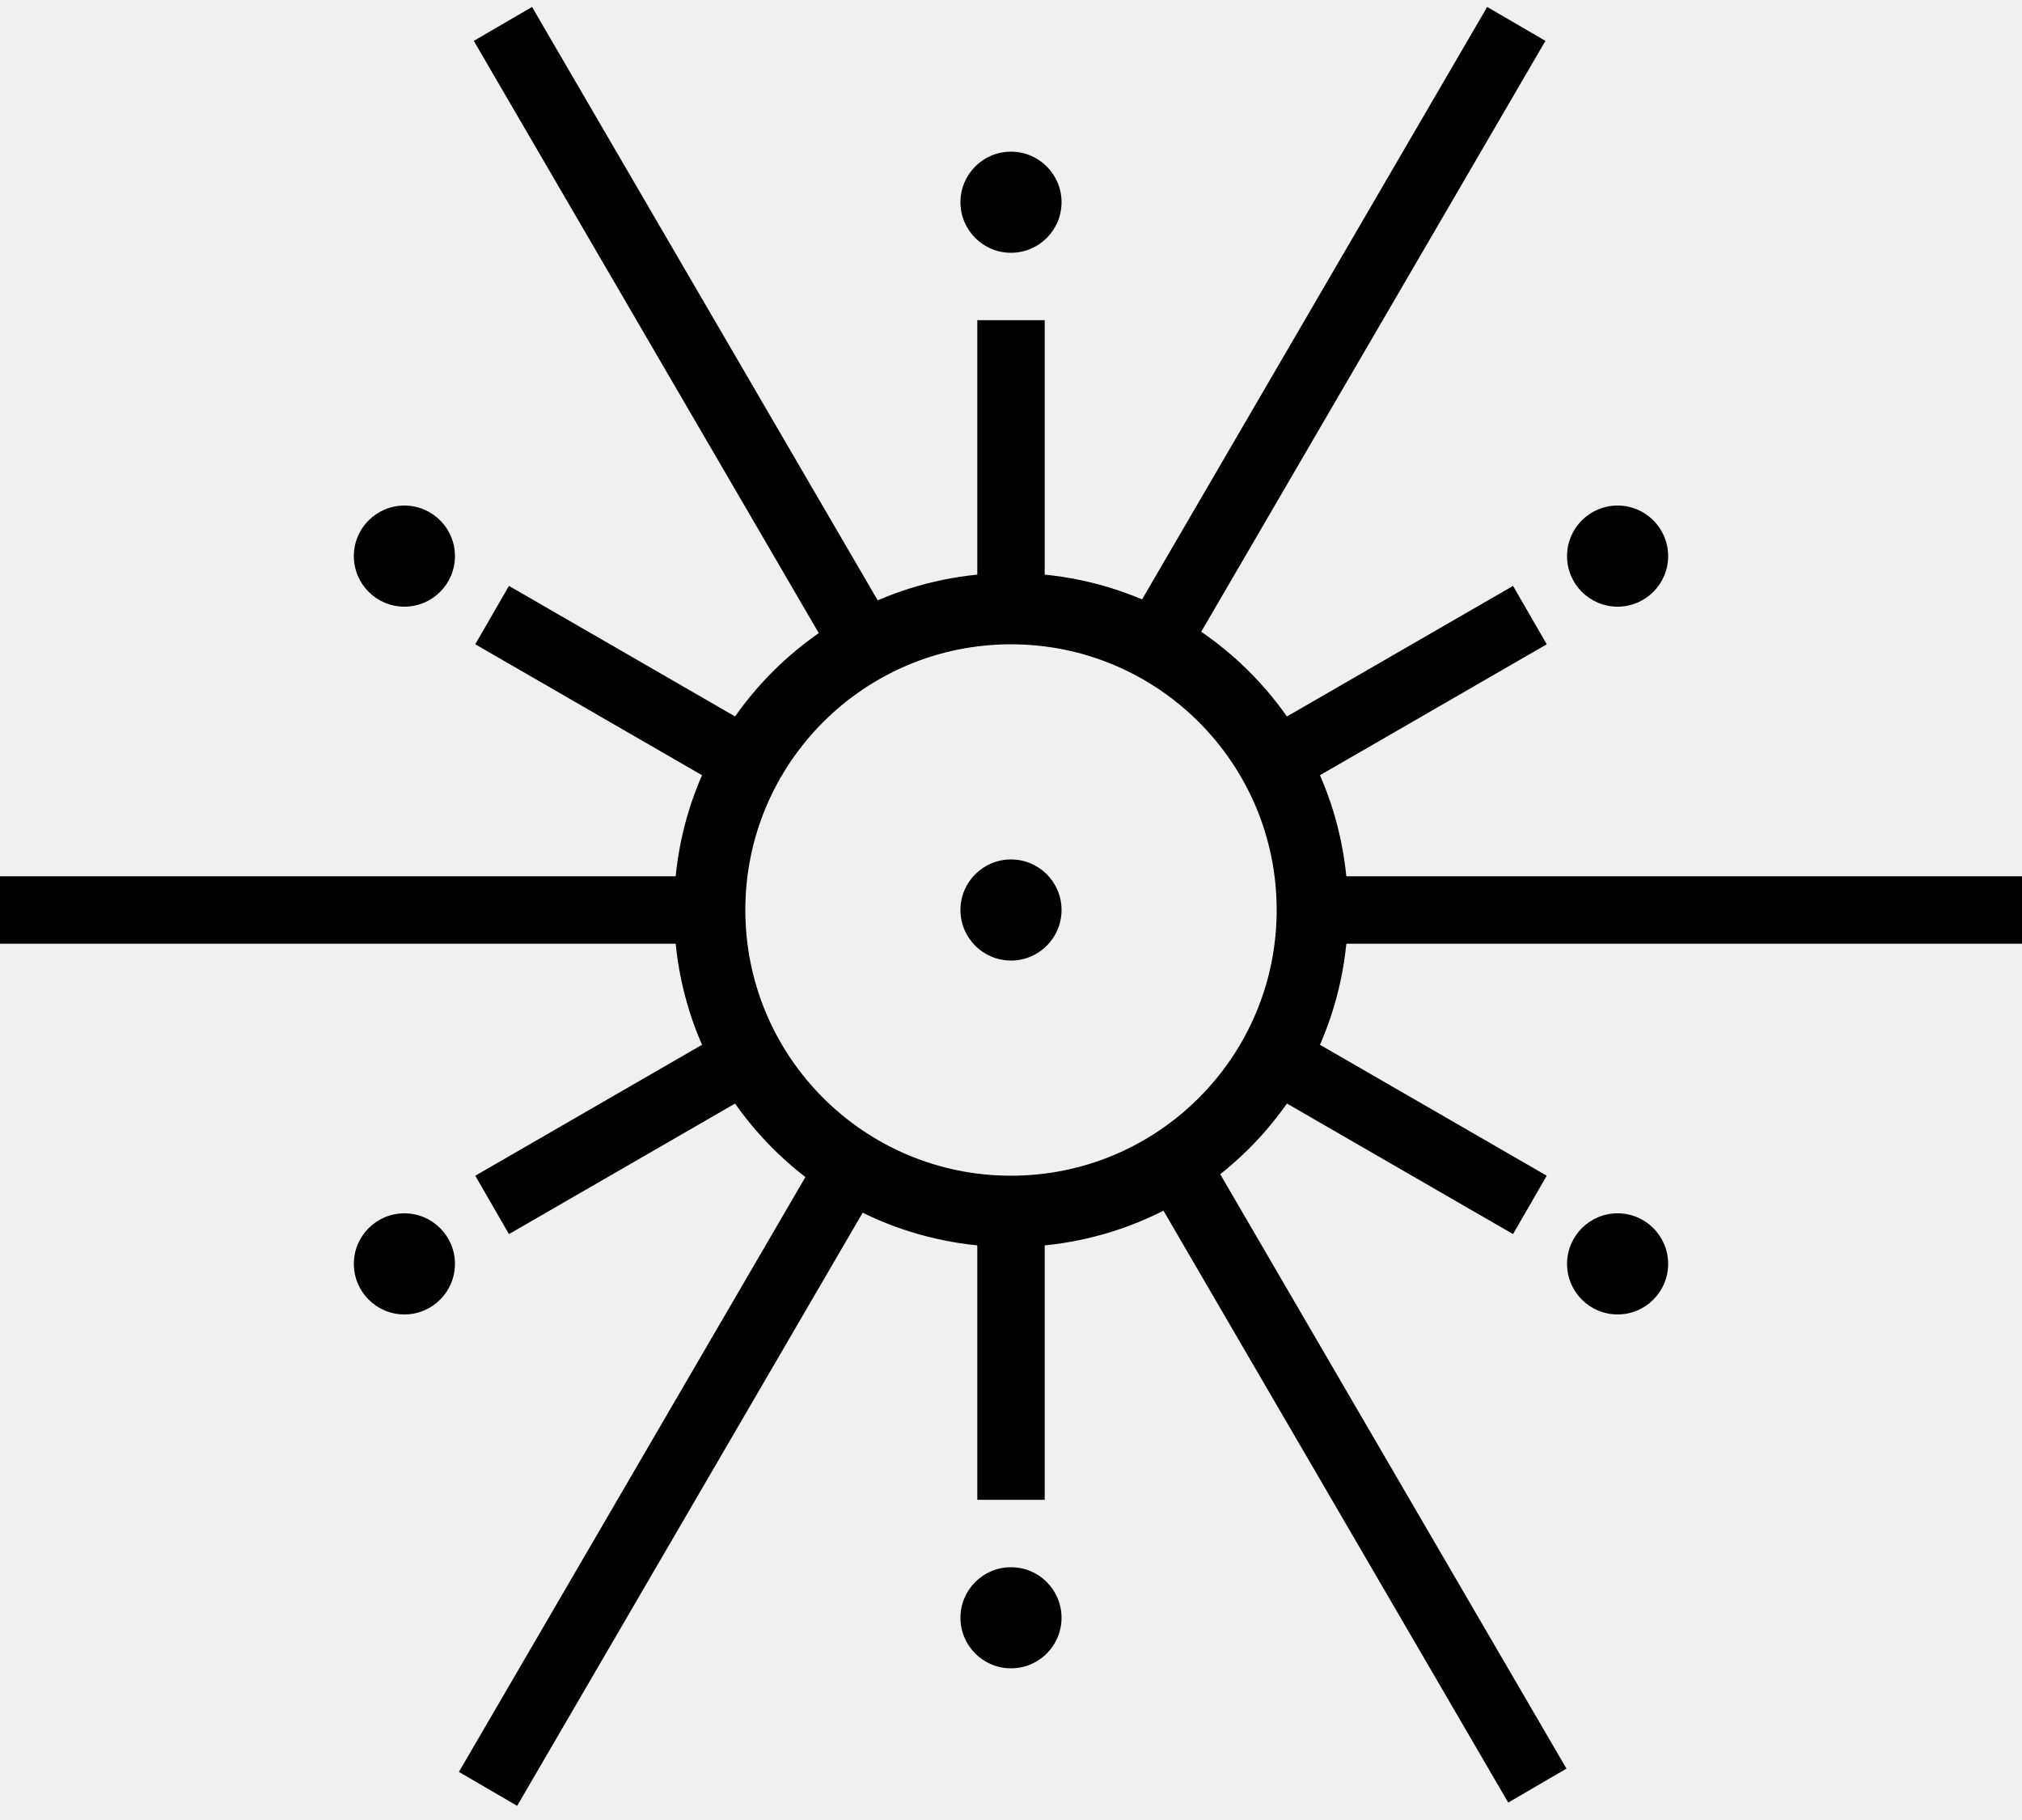
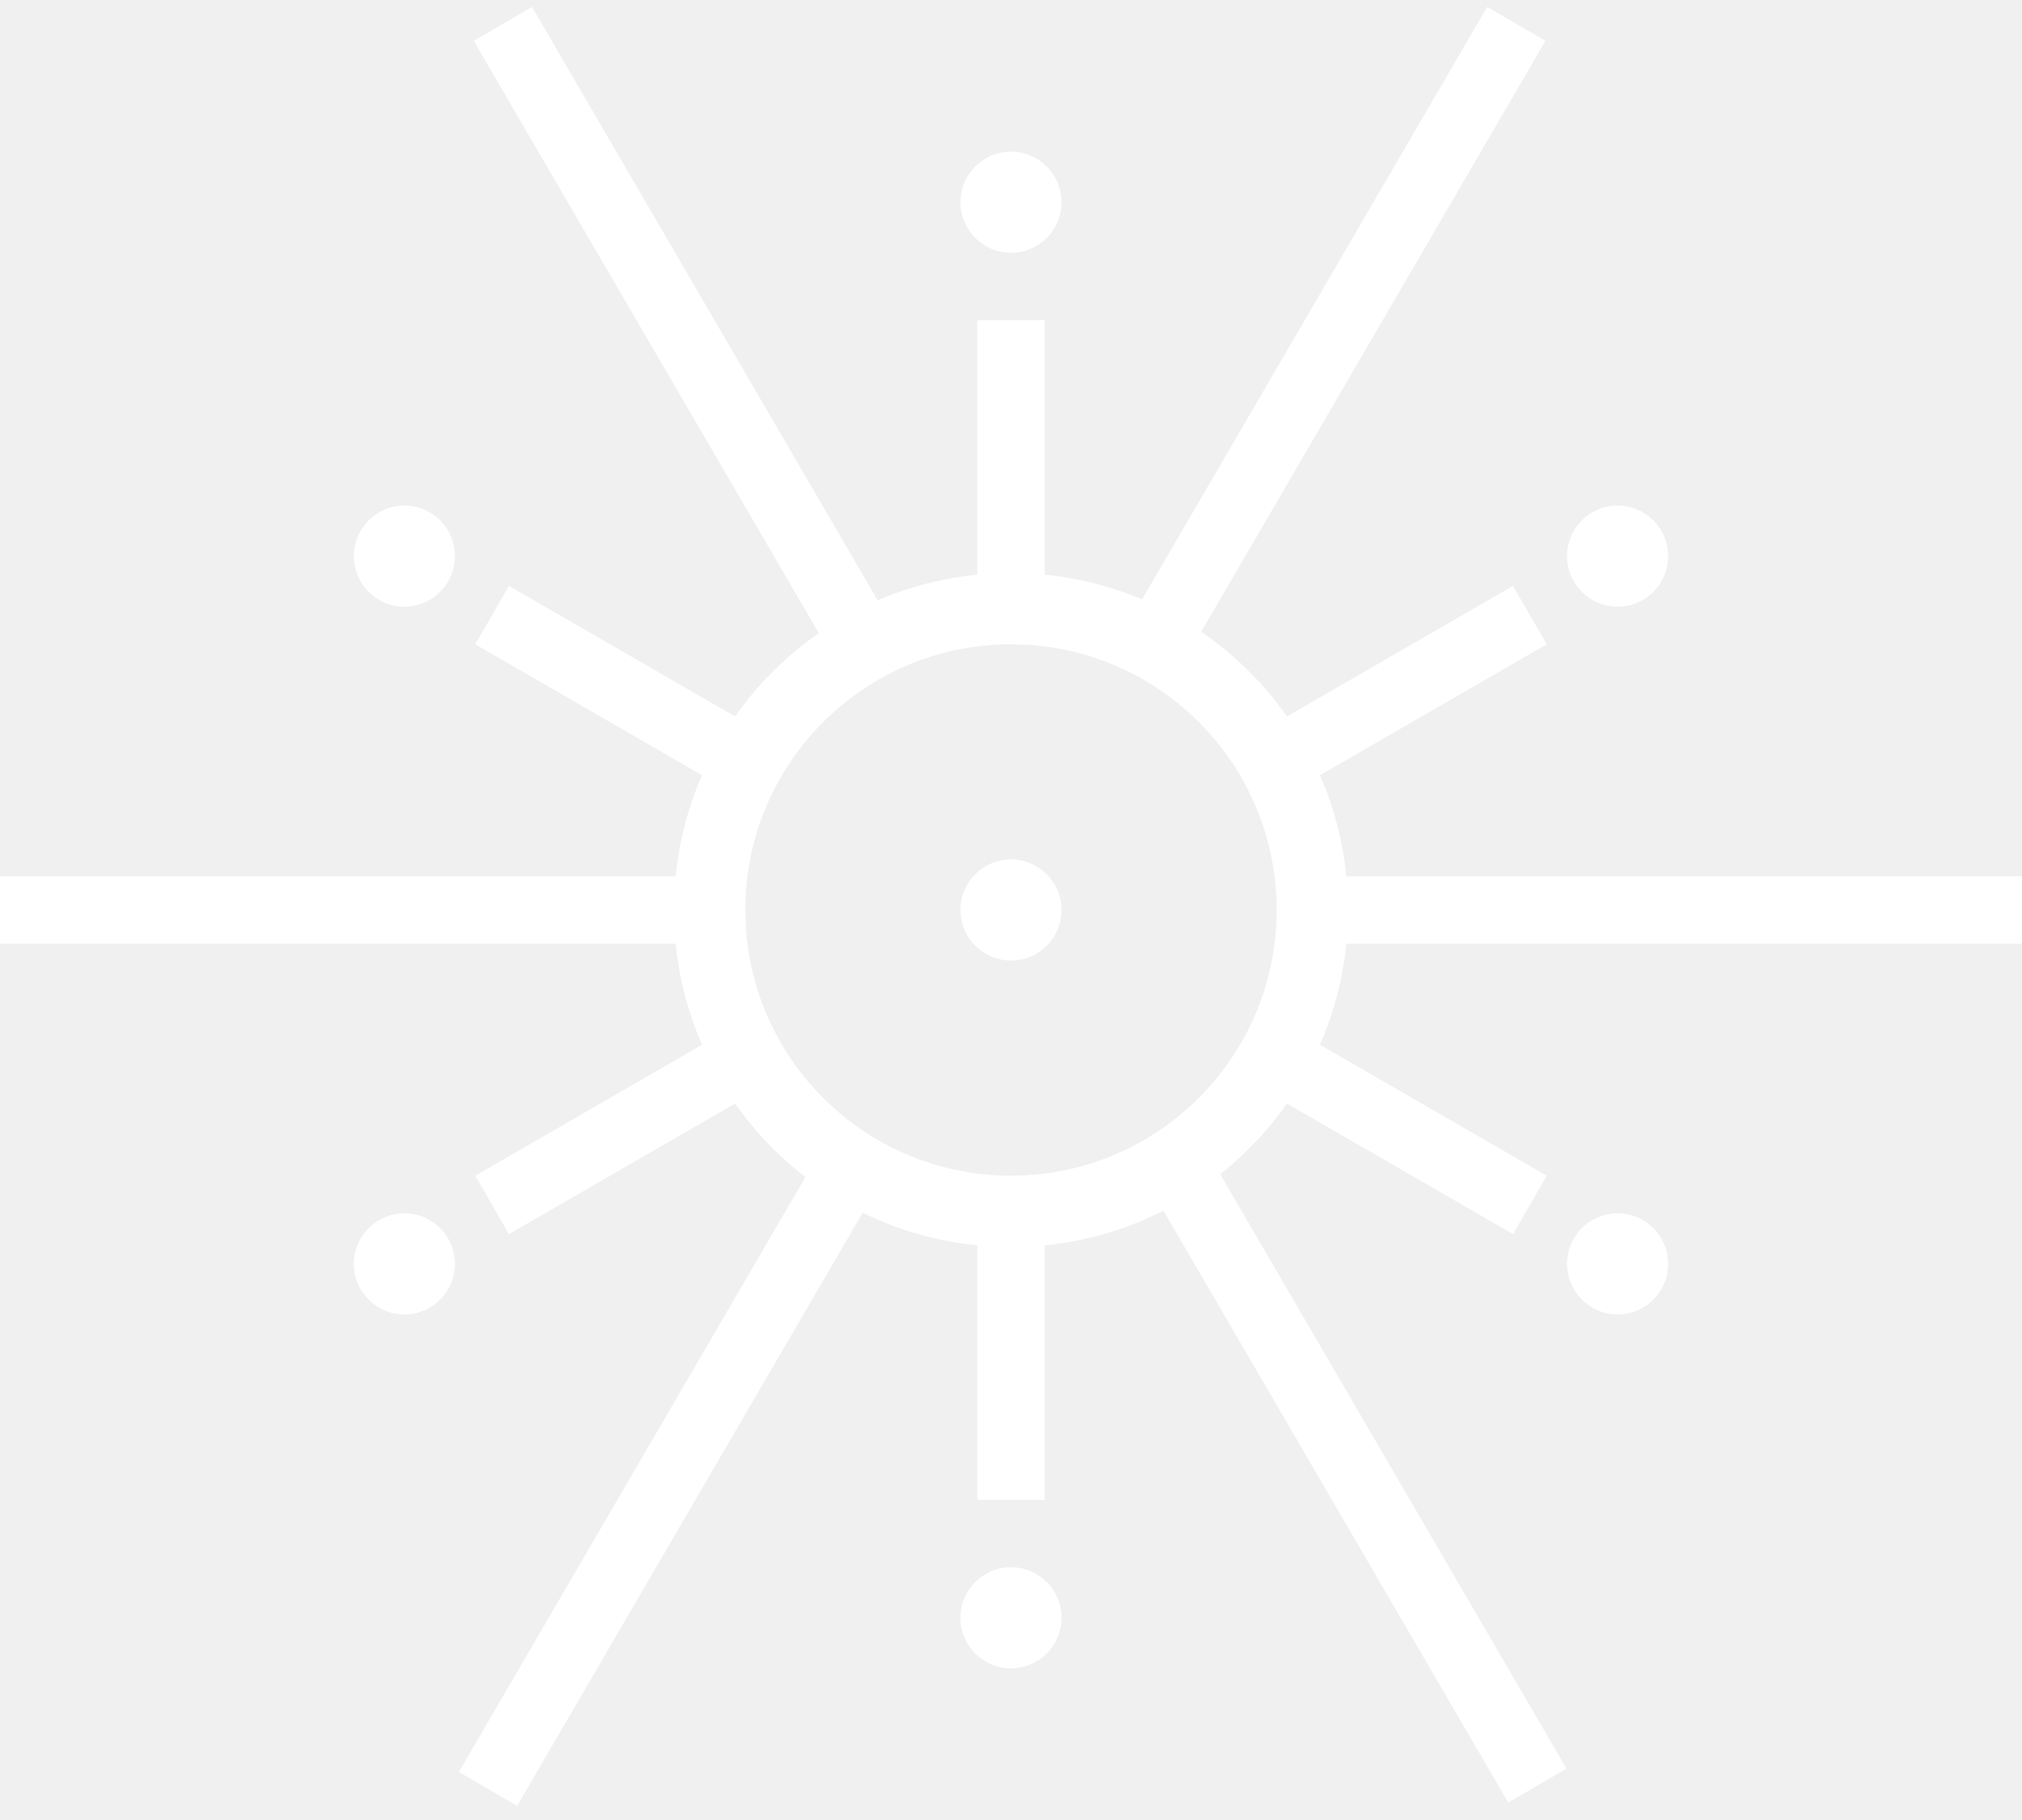
- <svg xmlns="http://www.w3.org/2000/svg" alt="Tokio Logo" class="w-10 h-auto mr-2 fill-black dark:fill-white" width="120px" height="108px" viewBox="0 0 120 108" version="1.1">
+ <svg xmlns="http://www.w3.org/2000/svg" alt="Tokio Logo" style="fill: white" width="120px" height="108px" viewBox="0 0 120 108" version="1.1">
  <defs />
  <g id="Page-1" stroke="none" stroke-width="1">
    <g id="01" transform="translate(-900, -275)">
      <g id="Group-Copy-2" transform="translate(900, 275)">
        <g id="Group">
          <g id="Mark-Copy">
            <polygon id="Line-Copy-3" transform="translate(37, 67) rotate(-300) translate(-37, -67) " points="35 74.052 35 76 39 76 39 74.052 39 59.948 39 58 35 58 35 59.948" />
            <polygon id="Line" transform="translate(83, 67) rotate(-60) translate(-83, -67) " points="81 74.052 81 76 85 76 85 74.052 85 59.948 85 58 81 58 81 59.948" />
            <path id="Oval-Copy-2" d="M80,54 C80,42.954 71.046,34 60,34 C48.954,34 40,42.954 40,54 C40,65.046 48.954,74 60,74 C71.046,74 80,65.046 80,54 Z M44.233,54 C44.233,45.292 51.292,38.233 60,38.233 C68.708,38.233 75.767,45.292 75.767,54 C75.767,62.708 68.708,69.767 60,69.767 C51.292,69.767 44.233,62.708 44.233,54 Z" />
            <circle id="Oval-Copy-6" cx="24" cy="75" r="3" />
            <circle id="Oval-Copy-12" cx="60" cy="96" r="3" />
            <circle id="Oval-Copy-13" cx="60" cy="12" r="3" />
            <circle id="Oval-Copy-14" cx="96" cy="33" r="3" />
            <circle id="Oval-Copy-16" cx="24" cy="33" r="3" />
            <circle id="Oval-Copy-15" cx="96" cy="75" r="3" />
            <ellipse id="Oval-Copy-6" cx="60" cy="54" rx="3" ry="3" />
            <polygon id="Line" points="2 52 -4.42312853e-13 52 -4.54747351e-13 56 2 56 40 56 42 56 42 52 40 52" />
            <polygon id="Line" points="80 52 78 52 78 56 80 56 118 56 120 56 120 52 118 52" />
            <polygon id="Line-Copy-4" points="72.83 70.389 71.823 68.66 68.367 70.674 69.374 72.402 88.502 105.237 89.509 106.965 92.965 104.951 91.958 103.223" />
            <polygon id="Line-Copy-4" points="32.581 2.14 31.575 0.412 28.118 2.425 29.125 4.154 48.253 36.988 49.26 38.716 52.716 36.703 51.71 34.975" />
            <polygon id="Line-Copy-7" points="90.71 4.154 91.716 2.425 88.26 0.412 87.253 2.14 68.125 34.975 67.118 36.703 70.575 38.716 71.581 36.988" />
            <polygon id="Line-Copy-7" points="50.827 72.597 51.833 70.869 48.377 68.855 47.37 70.583 28.242 103.418 27.235 105.146 30.692 107.16 31.698 105.432" />
            <polygon id="Line" points="58 87.017 58 89 62 89 62 87.017 62 72.983 62 71 58 71 58 72.983" />
            <polygon id="Line" points="58 35.052 58 37 62 37 62 35.052 62 20.948 62 19 58 19 58 20.948" />
            <polygon id="Line-Copy-2" transform="translate(37, 41) rotate(-60) translate(-37, -41) " points="35 48.052 35 50 39 50 39 48.052 39 33.948 39 32 35 32 35 33.948" />
            <polygon id="Line-Copy" transform="translate(83, 41) rotate(-300) translate(-83, -41) " points="81 48.052 81 50 85 50 85 48.052 85 33.948 85 32 81 32 81 33.948" />
          </g>
        </g>
      </g>
    </g>
  </g>
</svg>
